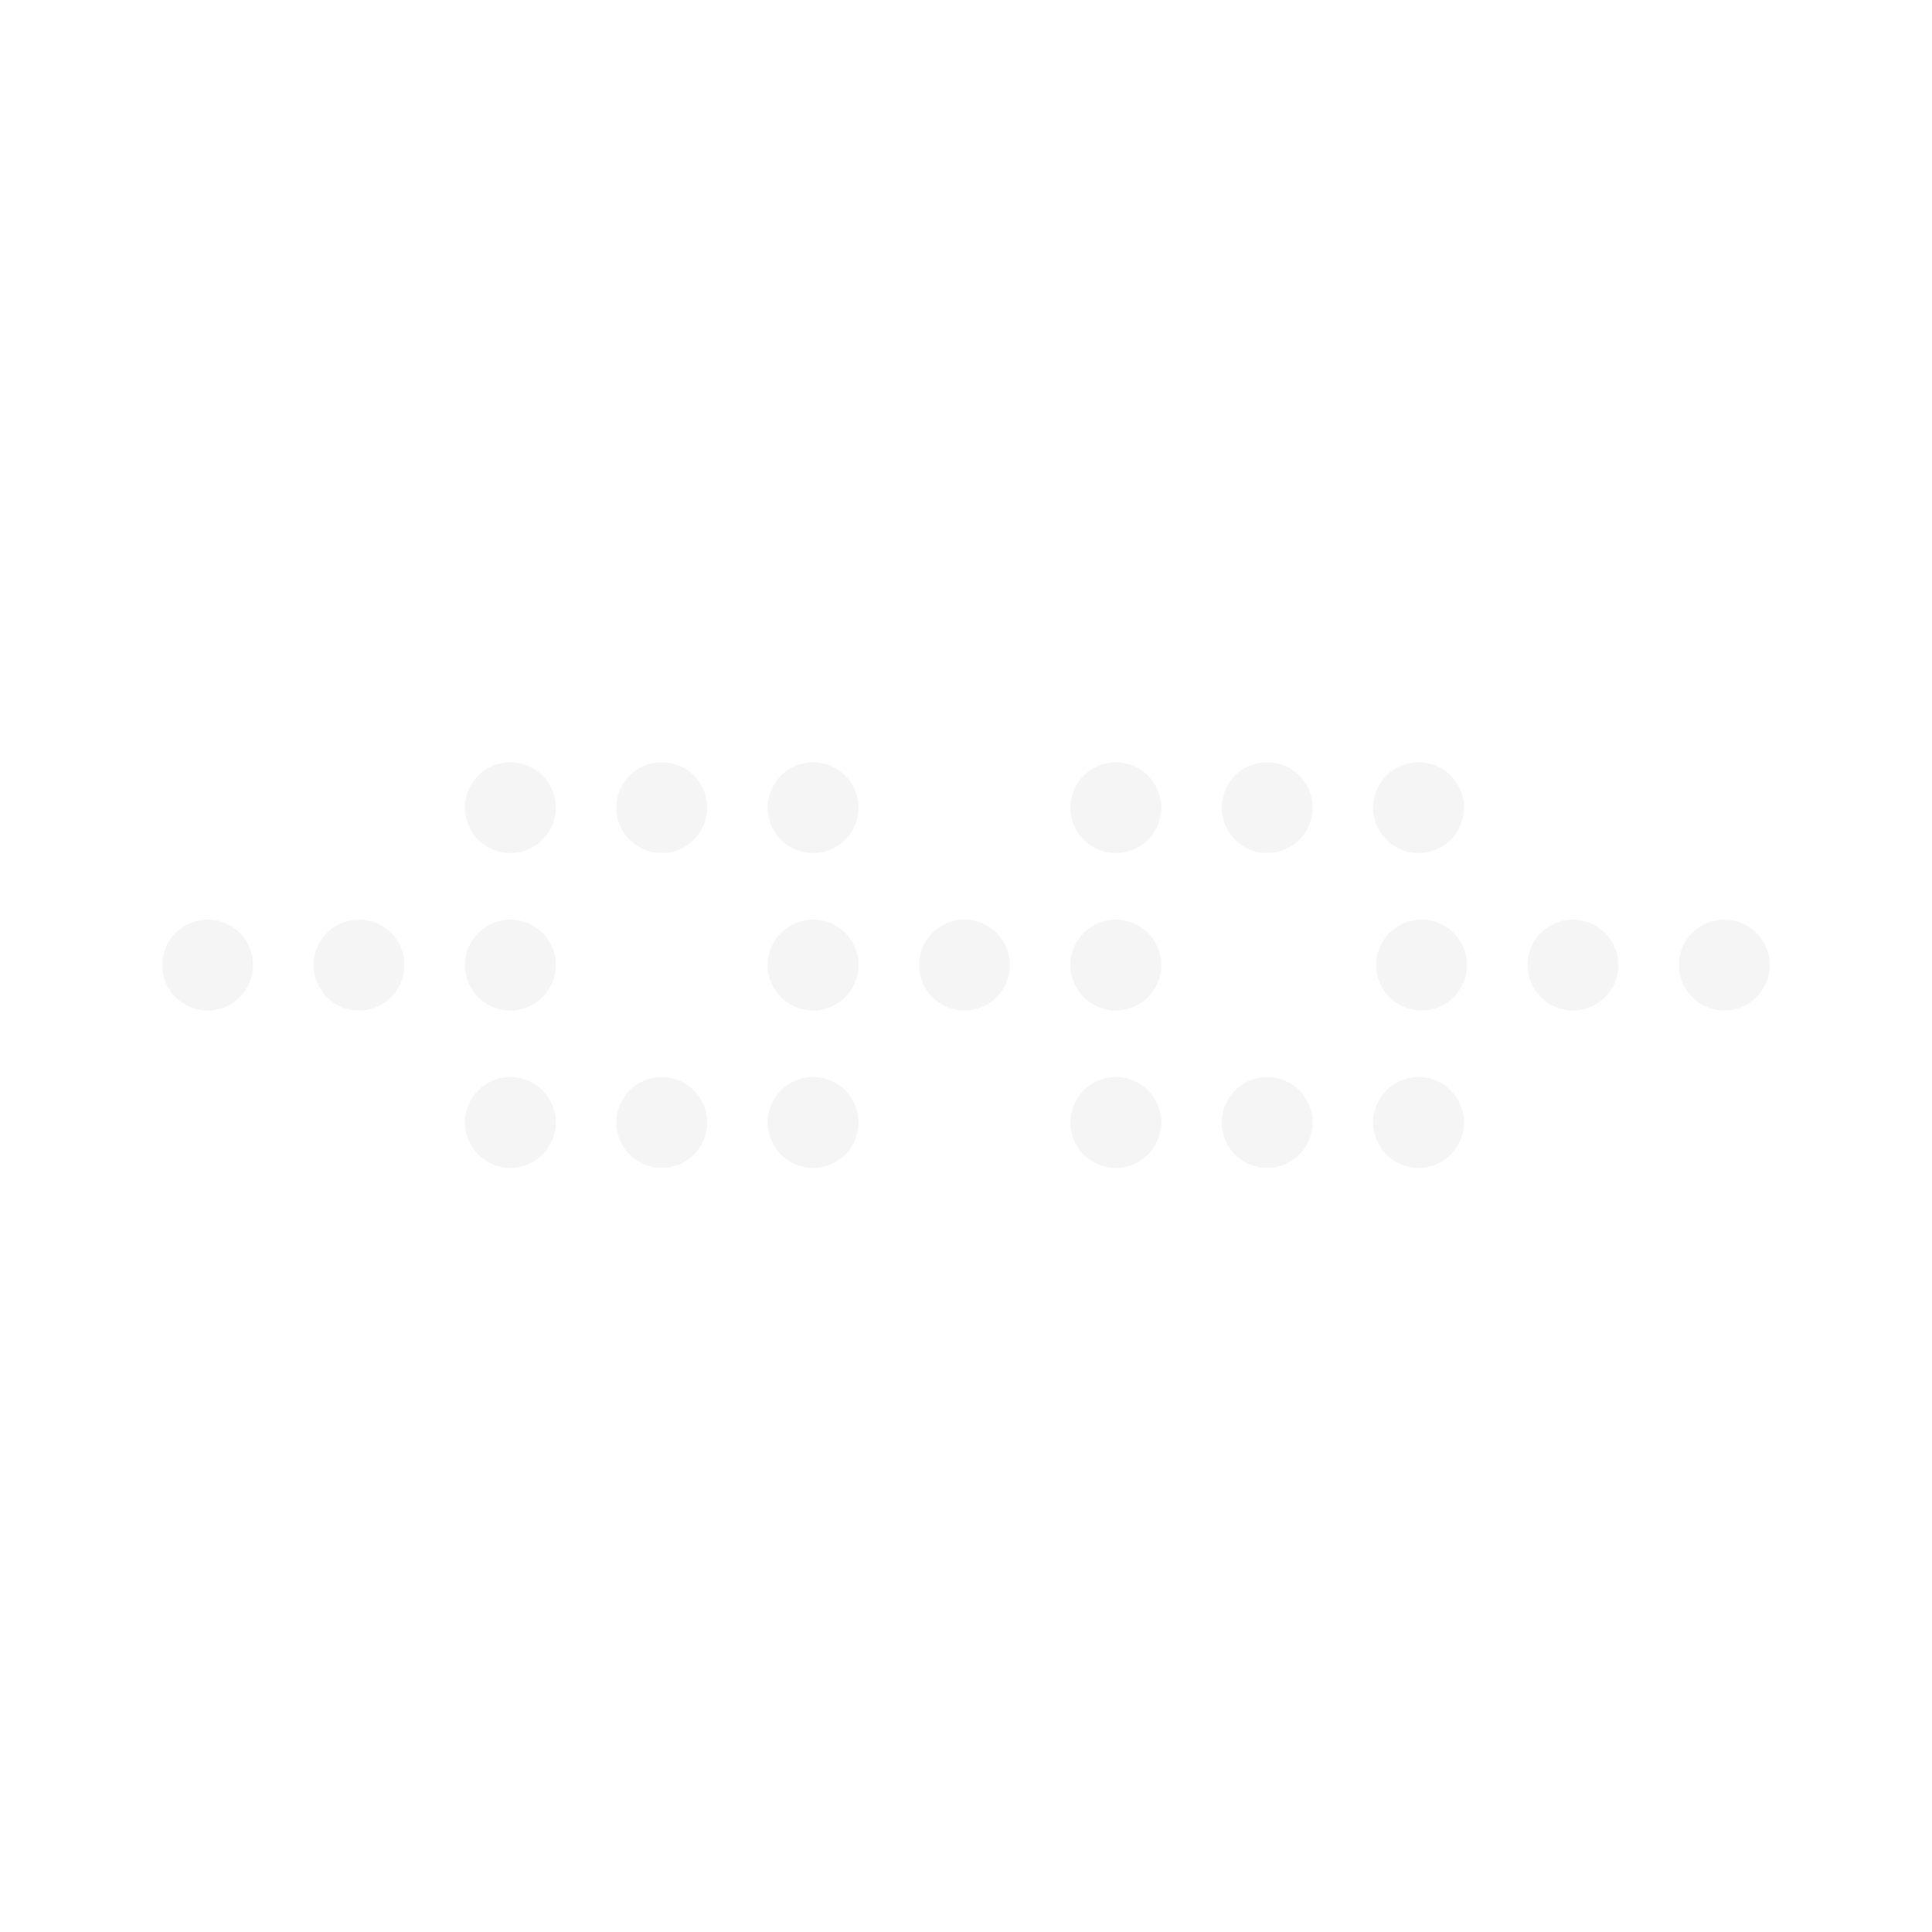
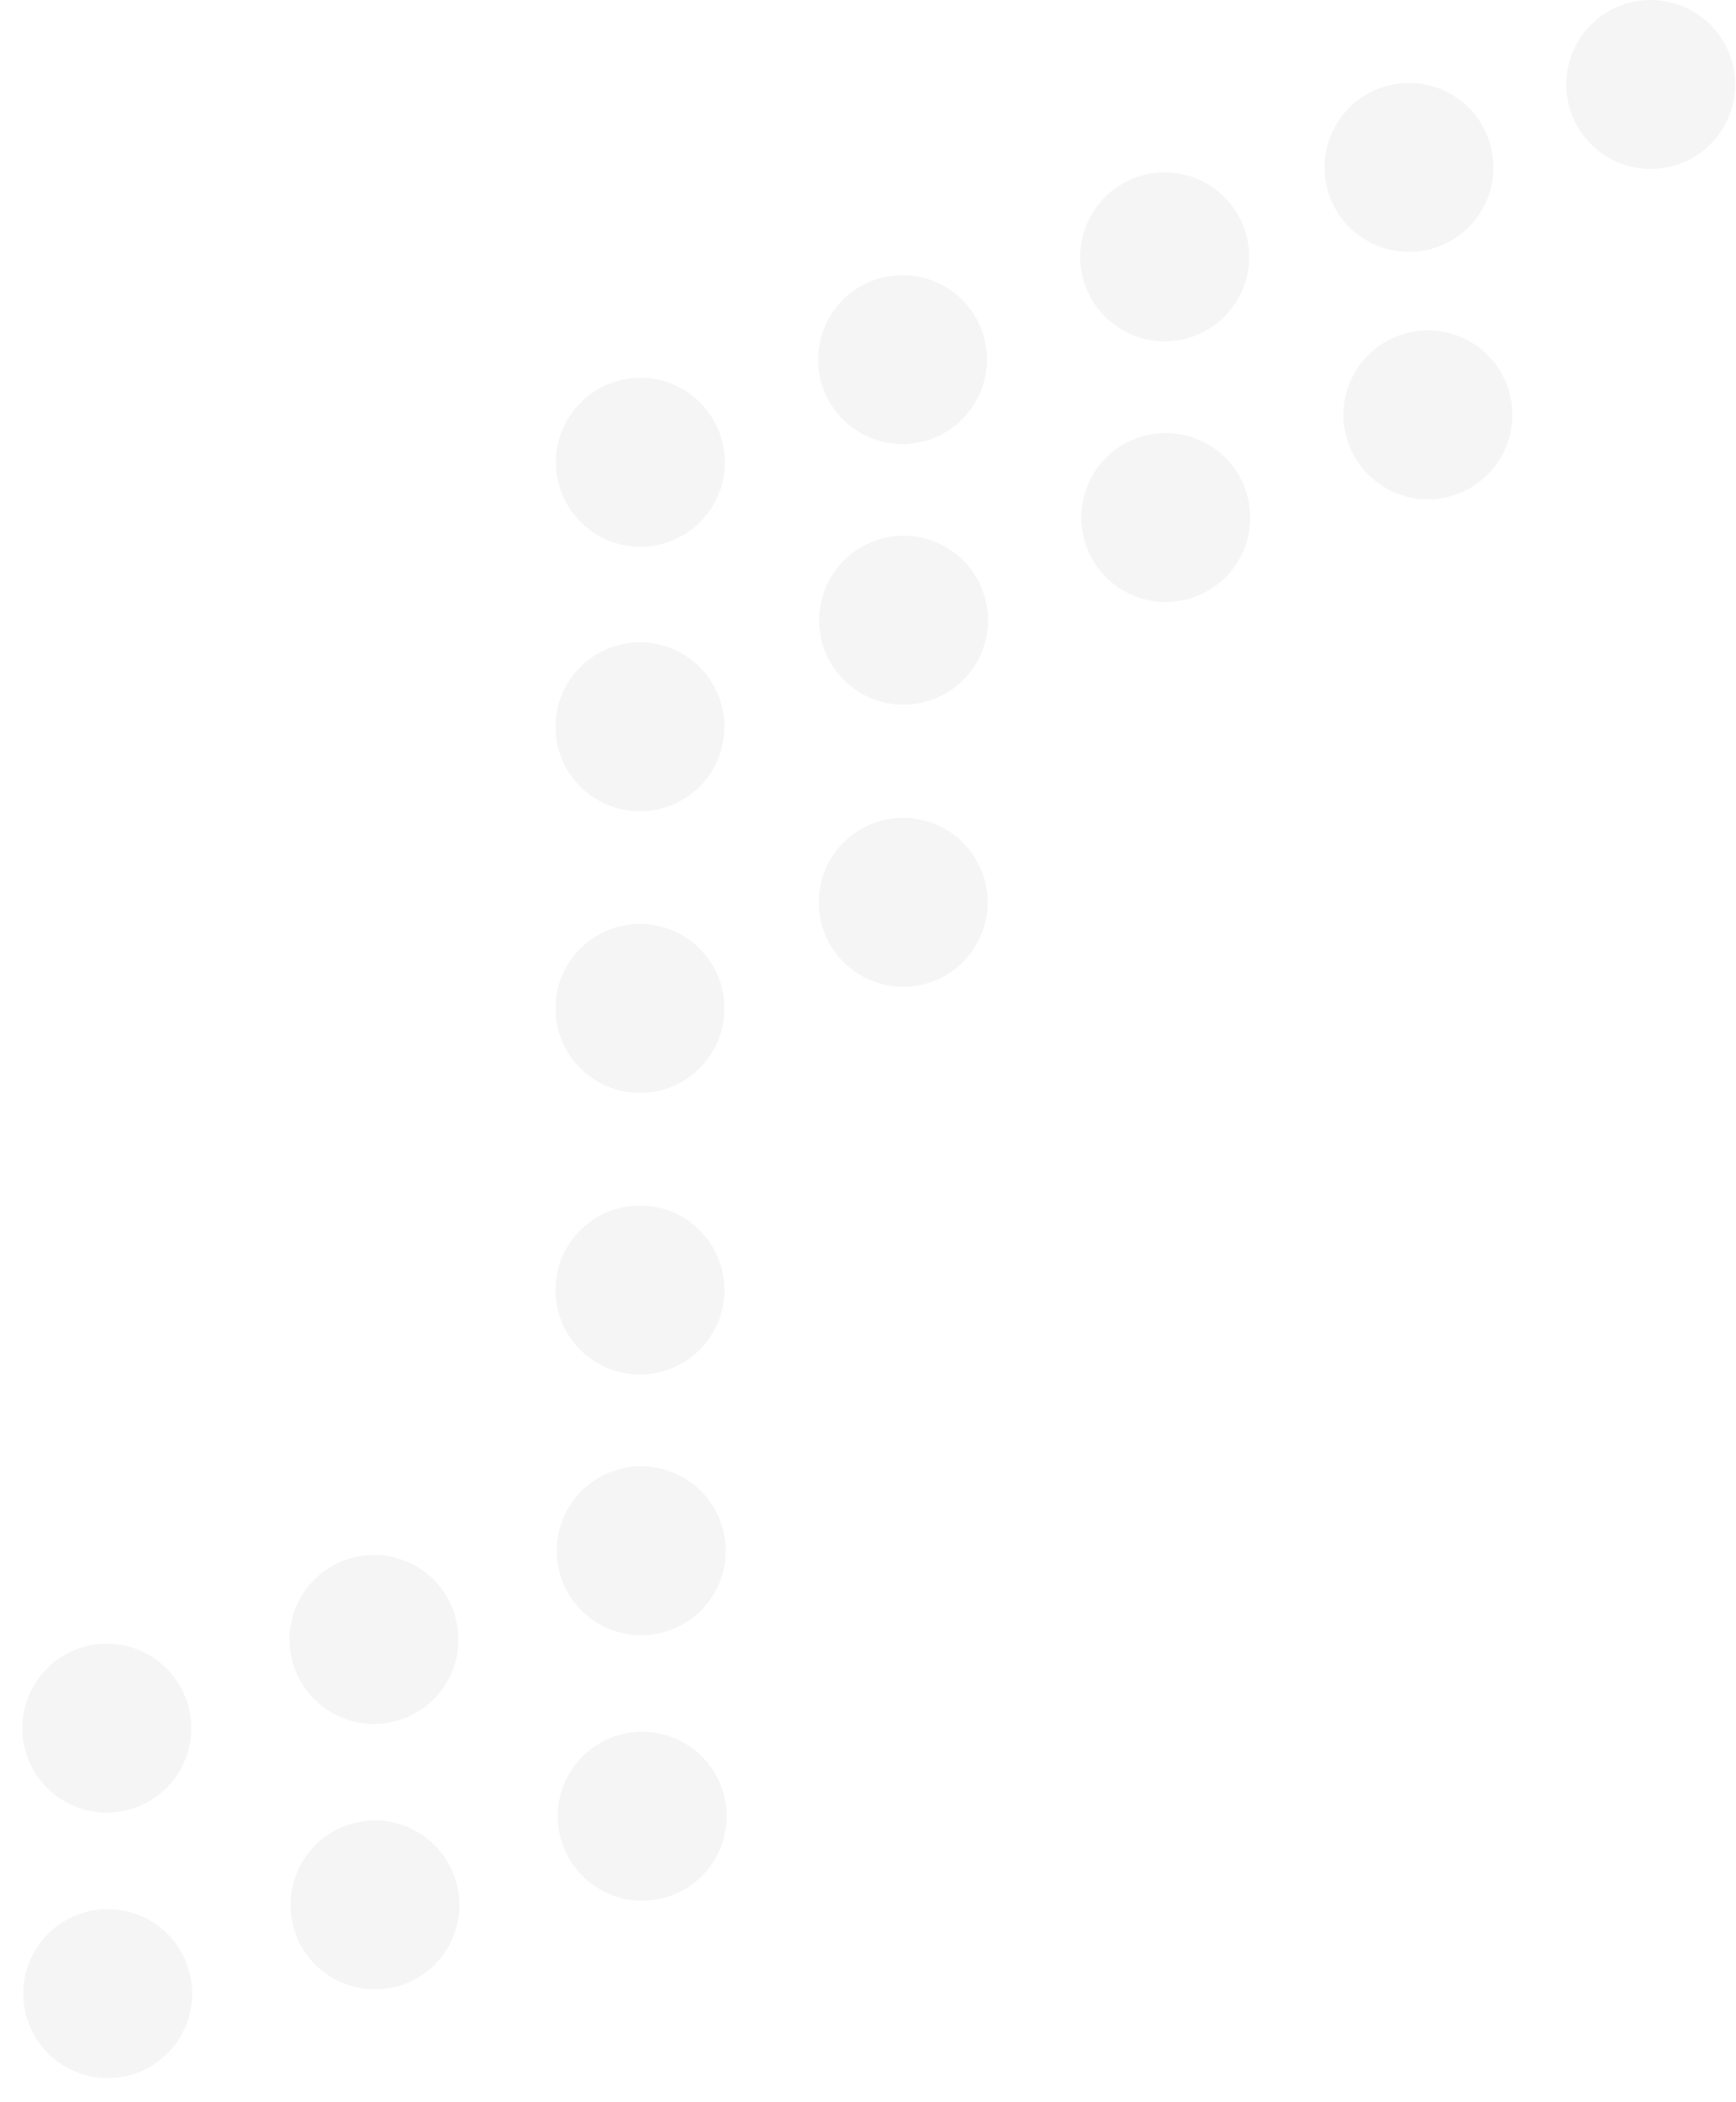
- <svg xmlns="http://www.w3.org/2000/svg" width="1024" height="1024" viewBox="0 0 1024 1024" fill="none">
-   <circle cx="591.41" cy="428.067" r="24.067" transform="rotate(-90 591.41 428.067)" fill="#F5F5F5" />
-   <circle cx="671.634" cy="428.067" r="24.067" transform="rotate(-90 671.634 428.067)" fill="#F5F5F5" />
-   <circle cx="751.858" cy="428.067" r="24.067" transform="rotate(-90 751.858 428.067)" fill="#F5F5F5" />
-   <circle cx="430.963" cy="511.5" r="24.067" transform="rotate(-90 430.963 511.5)" fill="#F5F5F5" />
-   <circle cx="511.187" cy="511.5" r="24.067" transform="rotate(-90 511.187 511.5)" fill="#F5F5F5" />
-   <circle cx="591.41" cy="511.5" r="24.067" transform="rotate(-90 591.41 511.5)" fill="#F5F5F5" />
-   <circle cx="270.515" cy="428.067" r="24.067" transform="rotate(-90 270.515 428.067)" fill="#F5F5F5" />
-   <circle cx="350.739" cy="428.067" r="24.067" transform="rotate(-90 350.739 428.067)" fill="#F5F5F5" />
-   <circle cx="430.963" cy="428.067" r="24.067" transform="rotate(-90 430.963 428.067)" fill="#F5F5F5" />
-   <circle cx="110.067" cy="511.5" r="24.067" transform="rotate(-90 110.067 511.5)" fill="#F5F5F5" />
-   <circle cx="190.291" cy="511.5" r="24.067" transform="rotate(-90 190.291 511.5)" fill="#F5F5F5" />
-   <circle cx="270.515" cy="511.5" r="24.067" transform="rotate(-90 270.515 511.5)" fill="#F5F5F5" />
-   <circle cx="270.515" cy="594.933" r="24.067" transform="rotate(-90 270.515 594.933)" fill="#F5F5F5" />
-   <circle cx="350.739" cy="594.933" r="24.067" transform="rotate(-90 350.739 594.933)" fill="#F5F5F5" />
-   <circle cx="430.963" cy="594.933" r="24.067" transform="rotate(-90 430.963 594.933)" fill="#F5F5F5" />
-   <circle cx="591.41" cy="594.933" r="24.067" transform="rotate(-90 591.41 594.933)" fill="#F5F5F5" />
-   <circle cx="671.634" cy="594.933" r="24.067" transform="rotate(-90 671.634 594.933)" fill="#F5F5F5" />
-   <circle cx="751.858" cy="594.933" r="24.067" transform="rotate(-90 751.858 594.933)" fill="#F5F5F5" />
-   <circle cx="753.463" cy="511.5" r="24.067" transform="rotate(-90 753.463 511.5)" fill="#F5F5F5" />
-   <circle cx="833.687" cy="511.5" r="24.067" transform="rotate(-90 833.687 511.5)" fill="#F5F5F5" />
-   <circle cx="913.91" cy="511.5" r="24.067" transform="rotate(-90 913.91 511.5)" fill="#F5F5F5" />
+ <svg xmlns="http://www.w3.org/2000/svg" width="606" height="734" viewBox="0 0 606 734" fill="none">
+   <circle cx="37.29" cy="603.463" r="29.499" transform="rotate(-108.36 37.2898 603.463)" fill="#F5F5F5" />
+   <circle cx="130.616" cy="572.49" r="29.499" transform="rotate(-108.36 130.616 572.49)" fill="#F5F5F5" />
+   <circle cx="223.941" cy="541.516" r="29.499" transform="rotate(-108.36 223.941 541.516)" fill="#F5F5F5" />
+   <circle cx="223.496" cy="253.805" r="29.499" fill="#F5F5F5" />
+   <circle cx="223.496" cy="352.136" r="29.499" fill="#F5F5F5" />
+   <circle cx="223.496" cy="450.467" r="29.499" fill="#F5F5F5" />
+   <circle cx="406.761" cy="89.705" r="29.499" transform="rotate(68.6126 406.761 89.7051)" fill="#F5F5F5" />
+   <circle cx="315.202" cy="125.564" r="29.499" transform="rotate(68.6126 315.202 125.564)" fill="#F5F5F5" />
+   <circle cx="223.642" cy="161.423" r="29.499" transform="rotate(68.6126 223.642 161.423)" fill="#F5F5F5" />
+   <circle cx="498.69" cy="144.862" r="29.499" transform="rotate(68.6126 498.69 144.862)" fill="#F5F5F5" />
+   <circle cx="407.13" cy="180.721" r="29.499" transform="rotate(68.6126 407.13 180.721)" fill="#F5F5F5" />
+   <circle cx="315.57" cy="216.58" r="29.499" transform="rotate(68.6126 315.57 216.58)" fill="#F5F5F5" />
+   <circle cx="315.424" cy="315.09" r="29.499" transform="rotate(-180 315.424 315.09)" fill="#F5F5F5" />
+   <circle cx="492.073" cy="58.463" r="29.499" transform="rotate(68.6126 492.073 58.4629)" fill="#F5F5F5" />
+   <circle cx="576.501" cy="29.5" r="29.499" transform="rotate(-180 576.501 29.4996)" fill="#F5F5F5" />
+   <circle cx="37.623" cy="696.158" r="29.499" transform="rotate(-108.36 37.6231 696.158)" fill="#F5F5F5" />
+   <circle cx="130.949" cy="665.185" r="29.499" transform="rotate(-108.36 130.949 665.185)" fill="#F5F5F5" />
+   <circle cx="224.275" cy="634.212" r="29.499" transform="rotate(-108.36 224.275 634.212)" fill="#F5F5F5" />
</svg>
